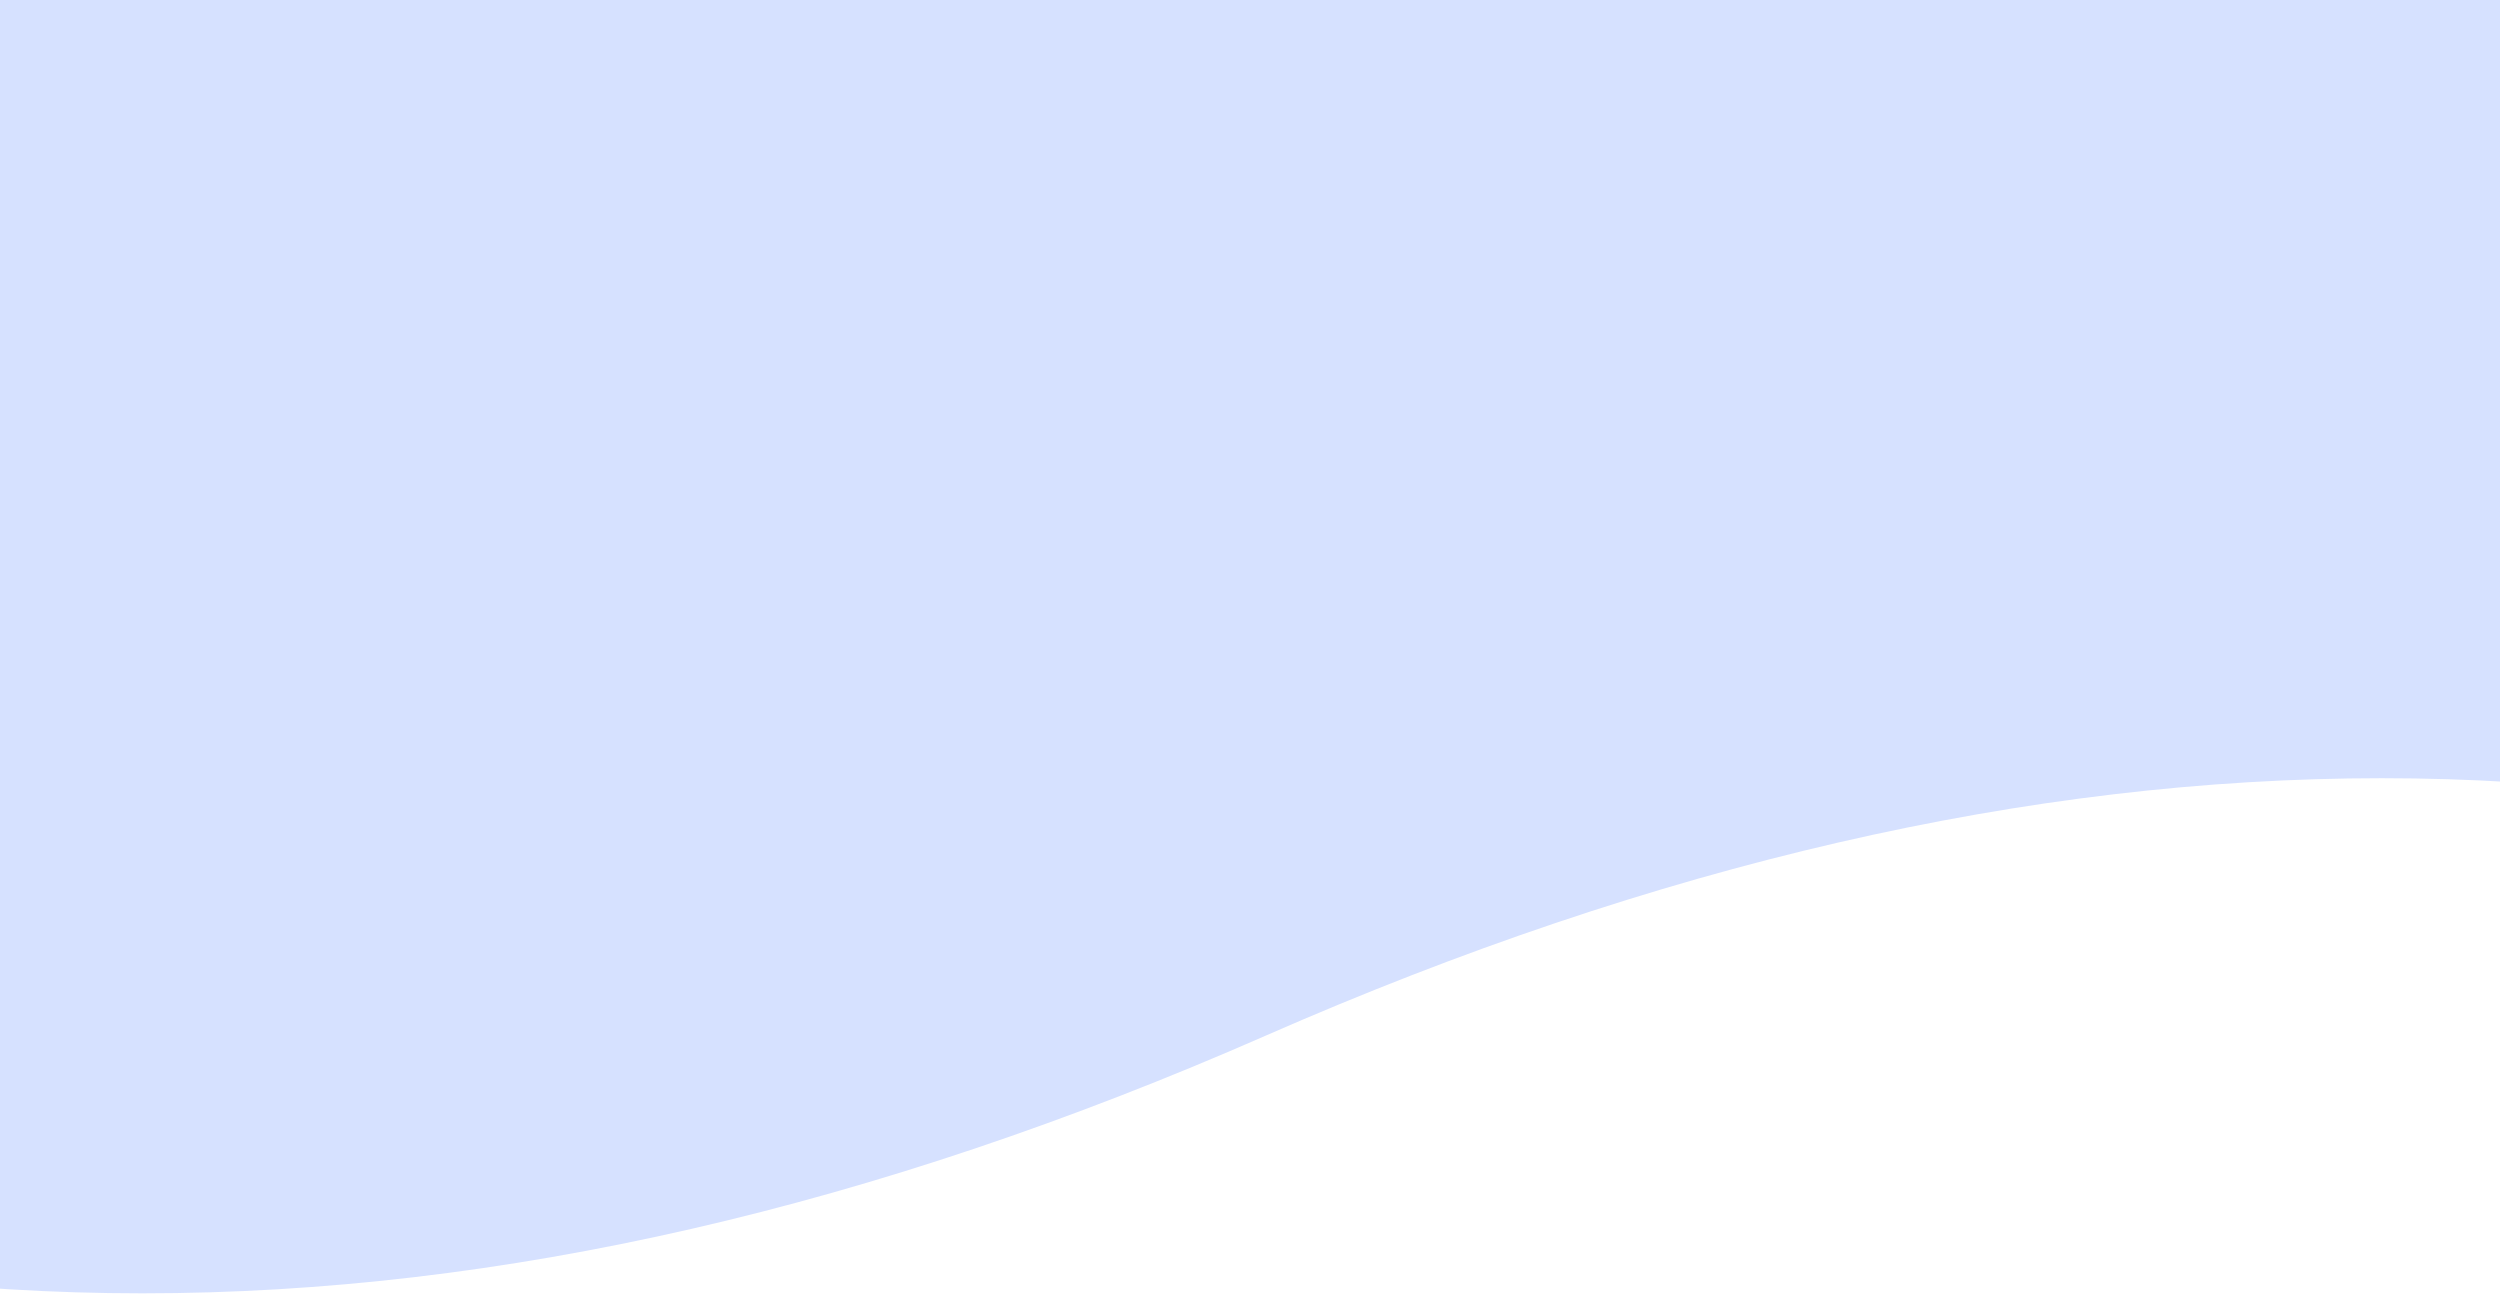
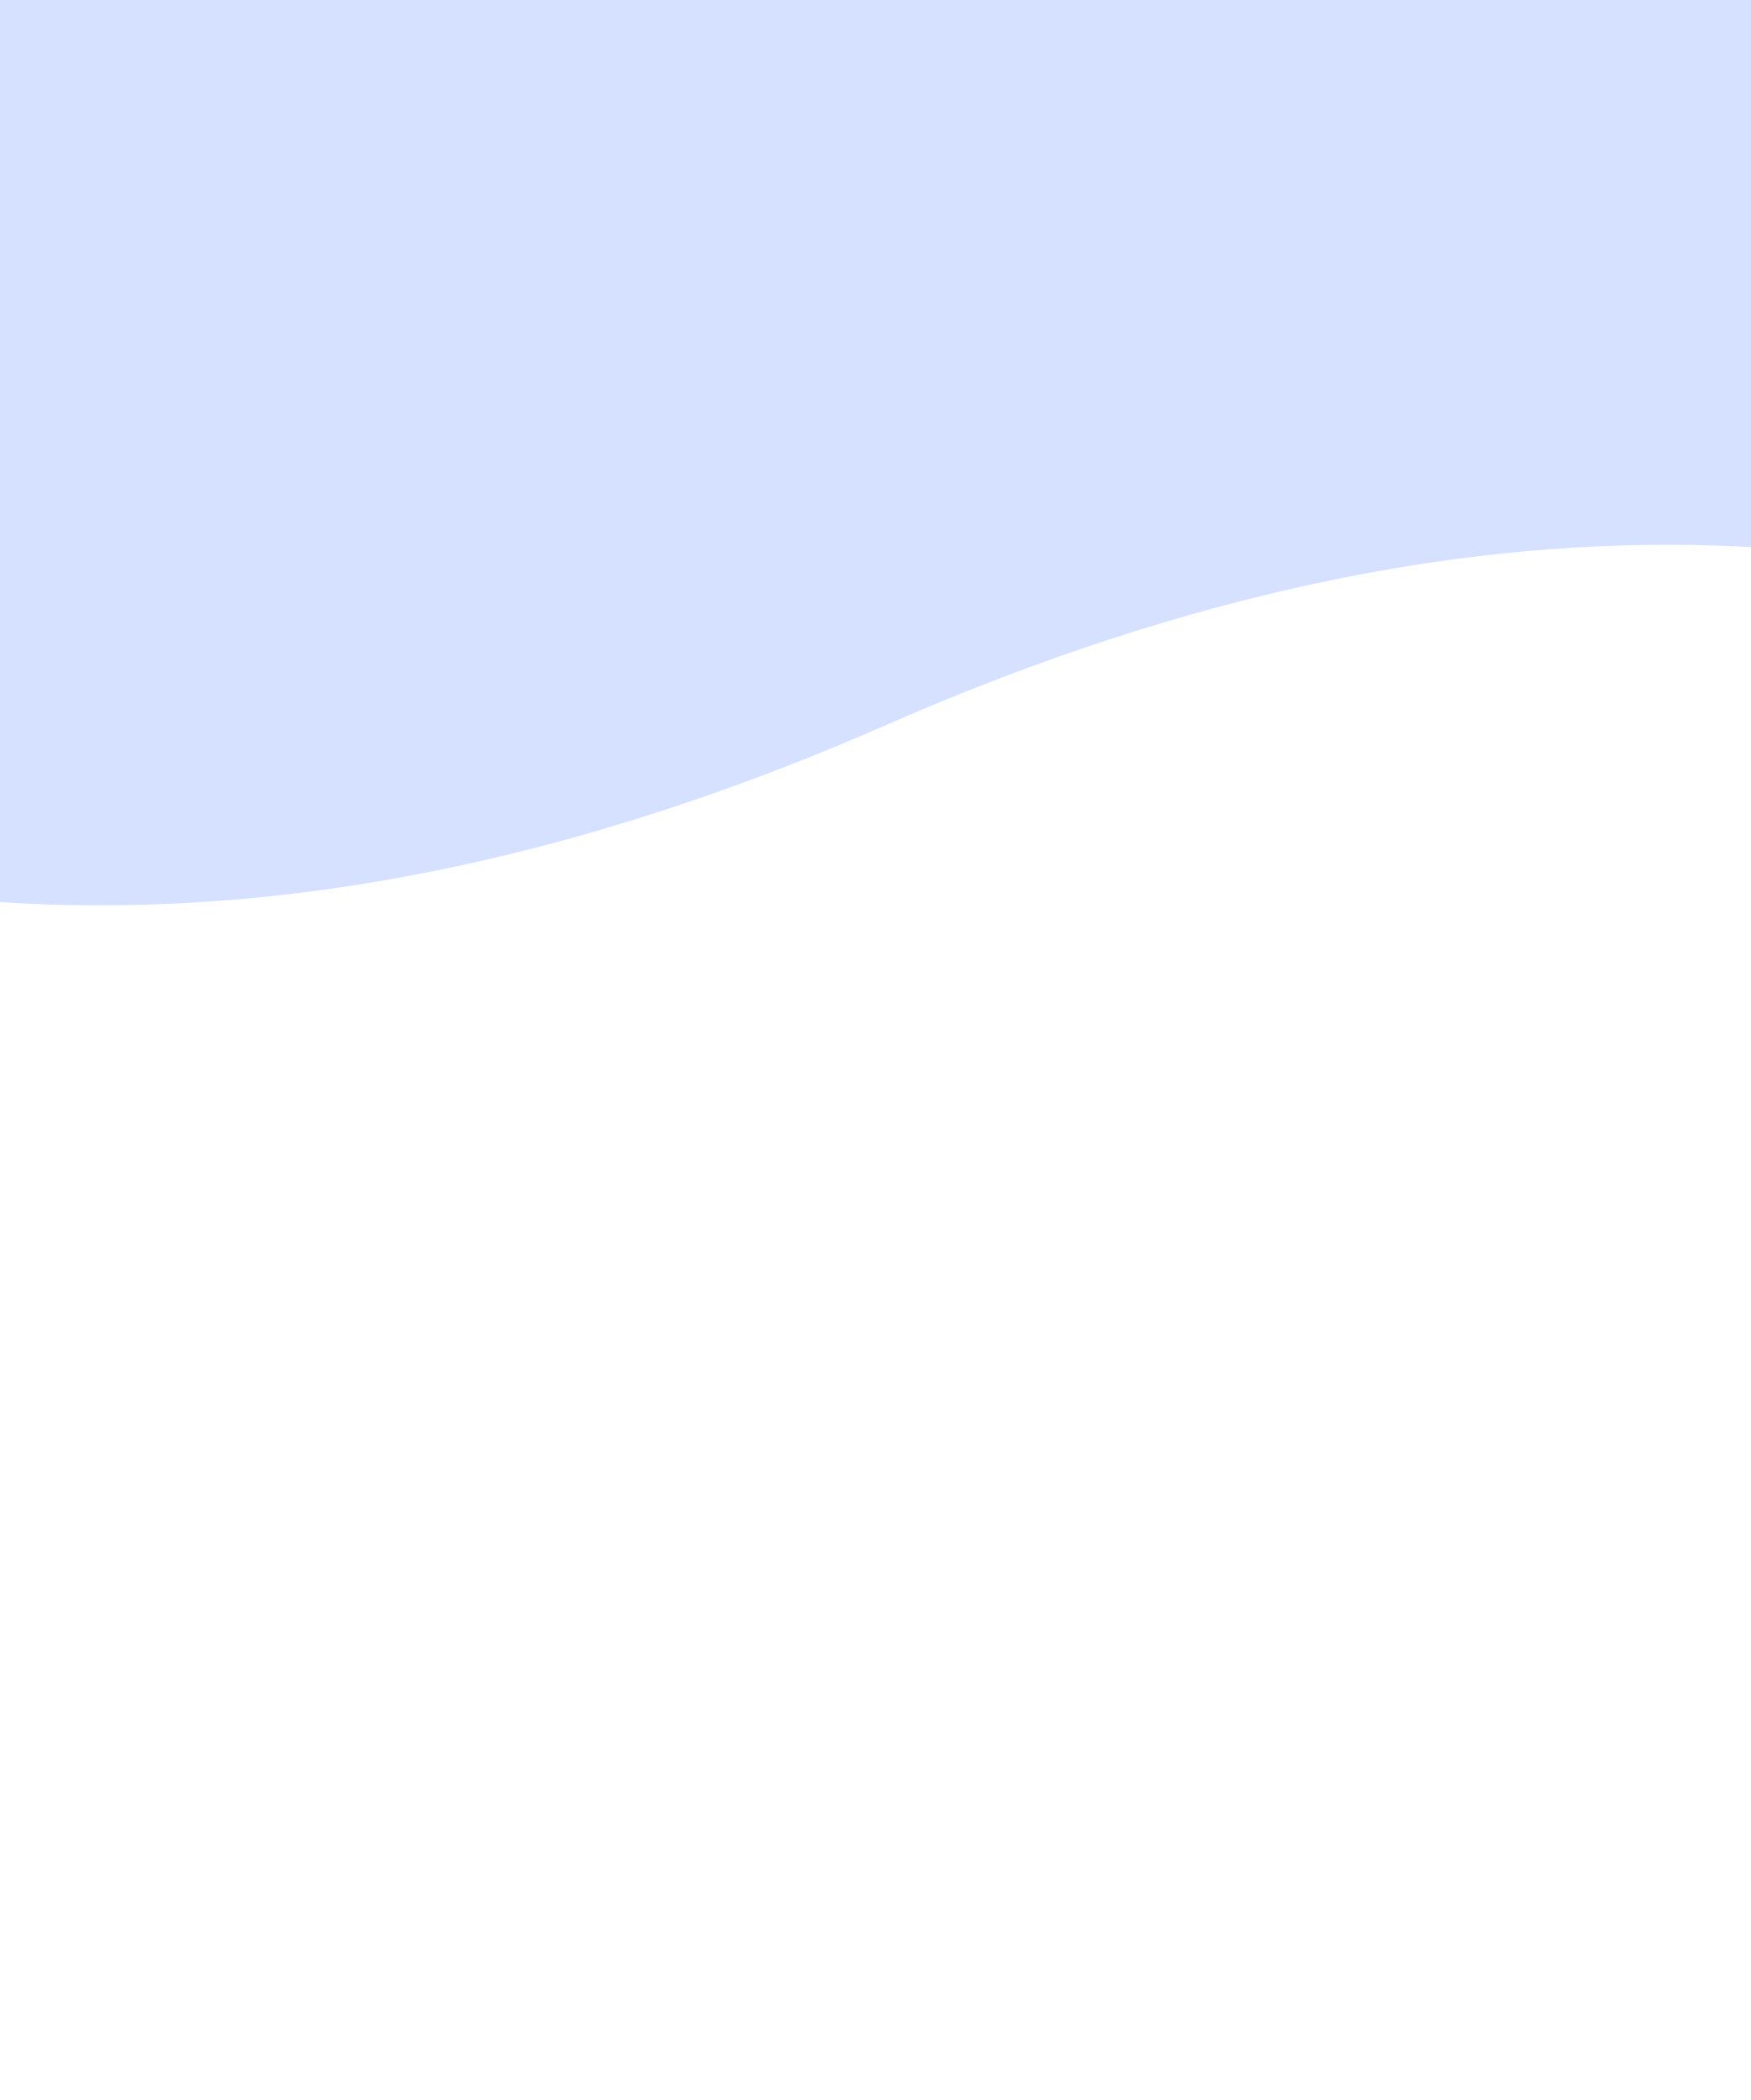
- <svg xmlns="http://www.w3.org/2000/svg" width="375" height="194">
+ <svg xmlns="http://www.w3.org/2000/svg" width="375" height="450">
  <path fill="#D6E1FF" fill-rule="evenodd" d="M-131.808 155.366c97.026 51.512 204.233 51.512 321.62 0 117.388-51.512 223.27-51.512 317.648 0V0h-639.268v155.366z" />
</svg>
